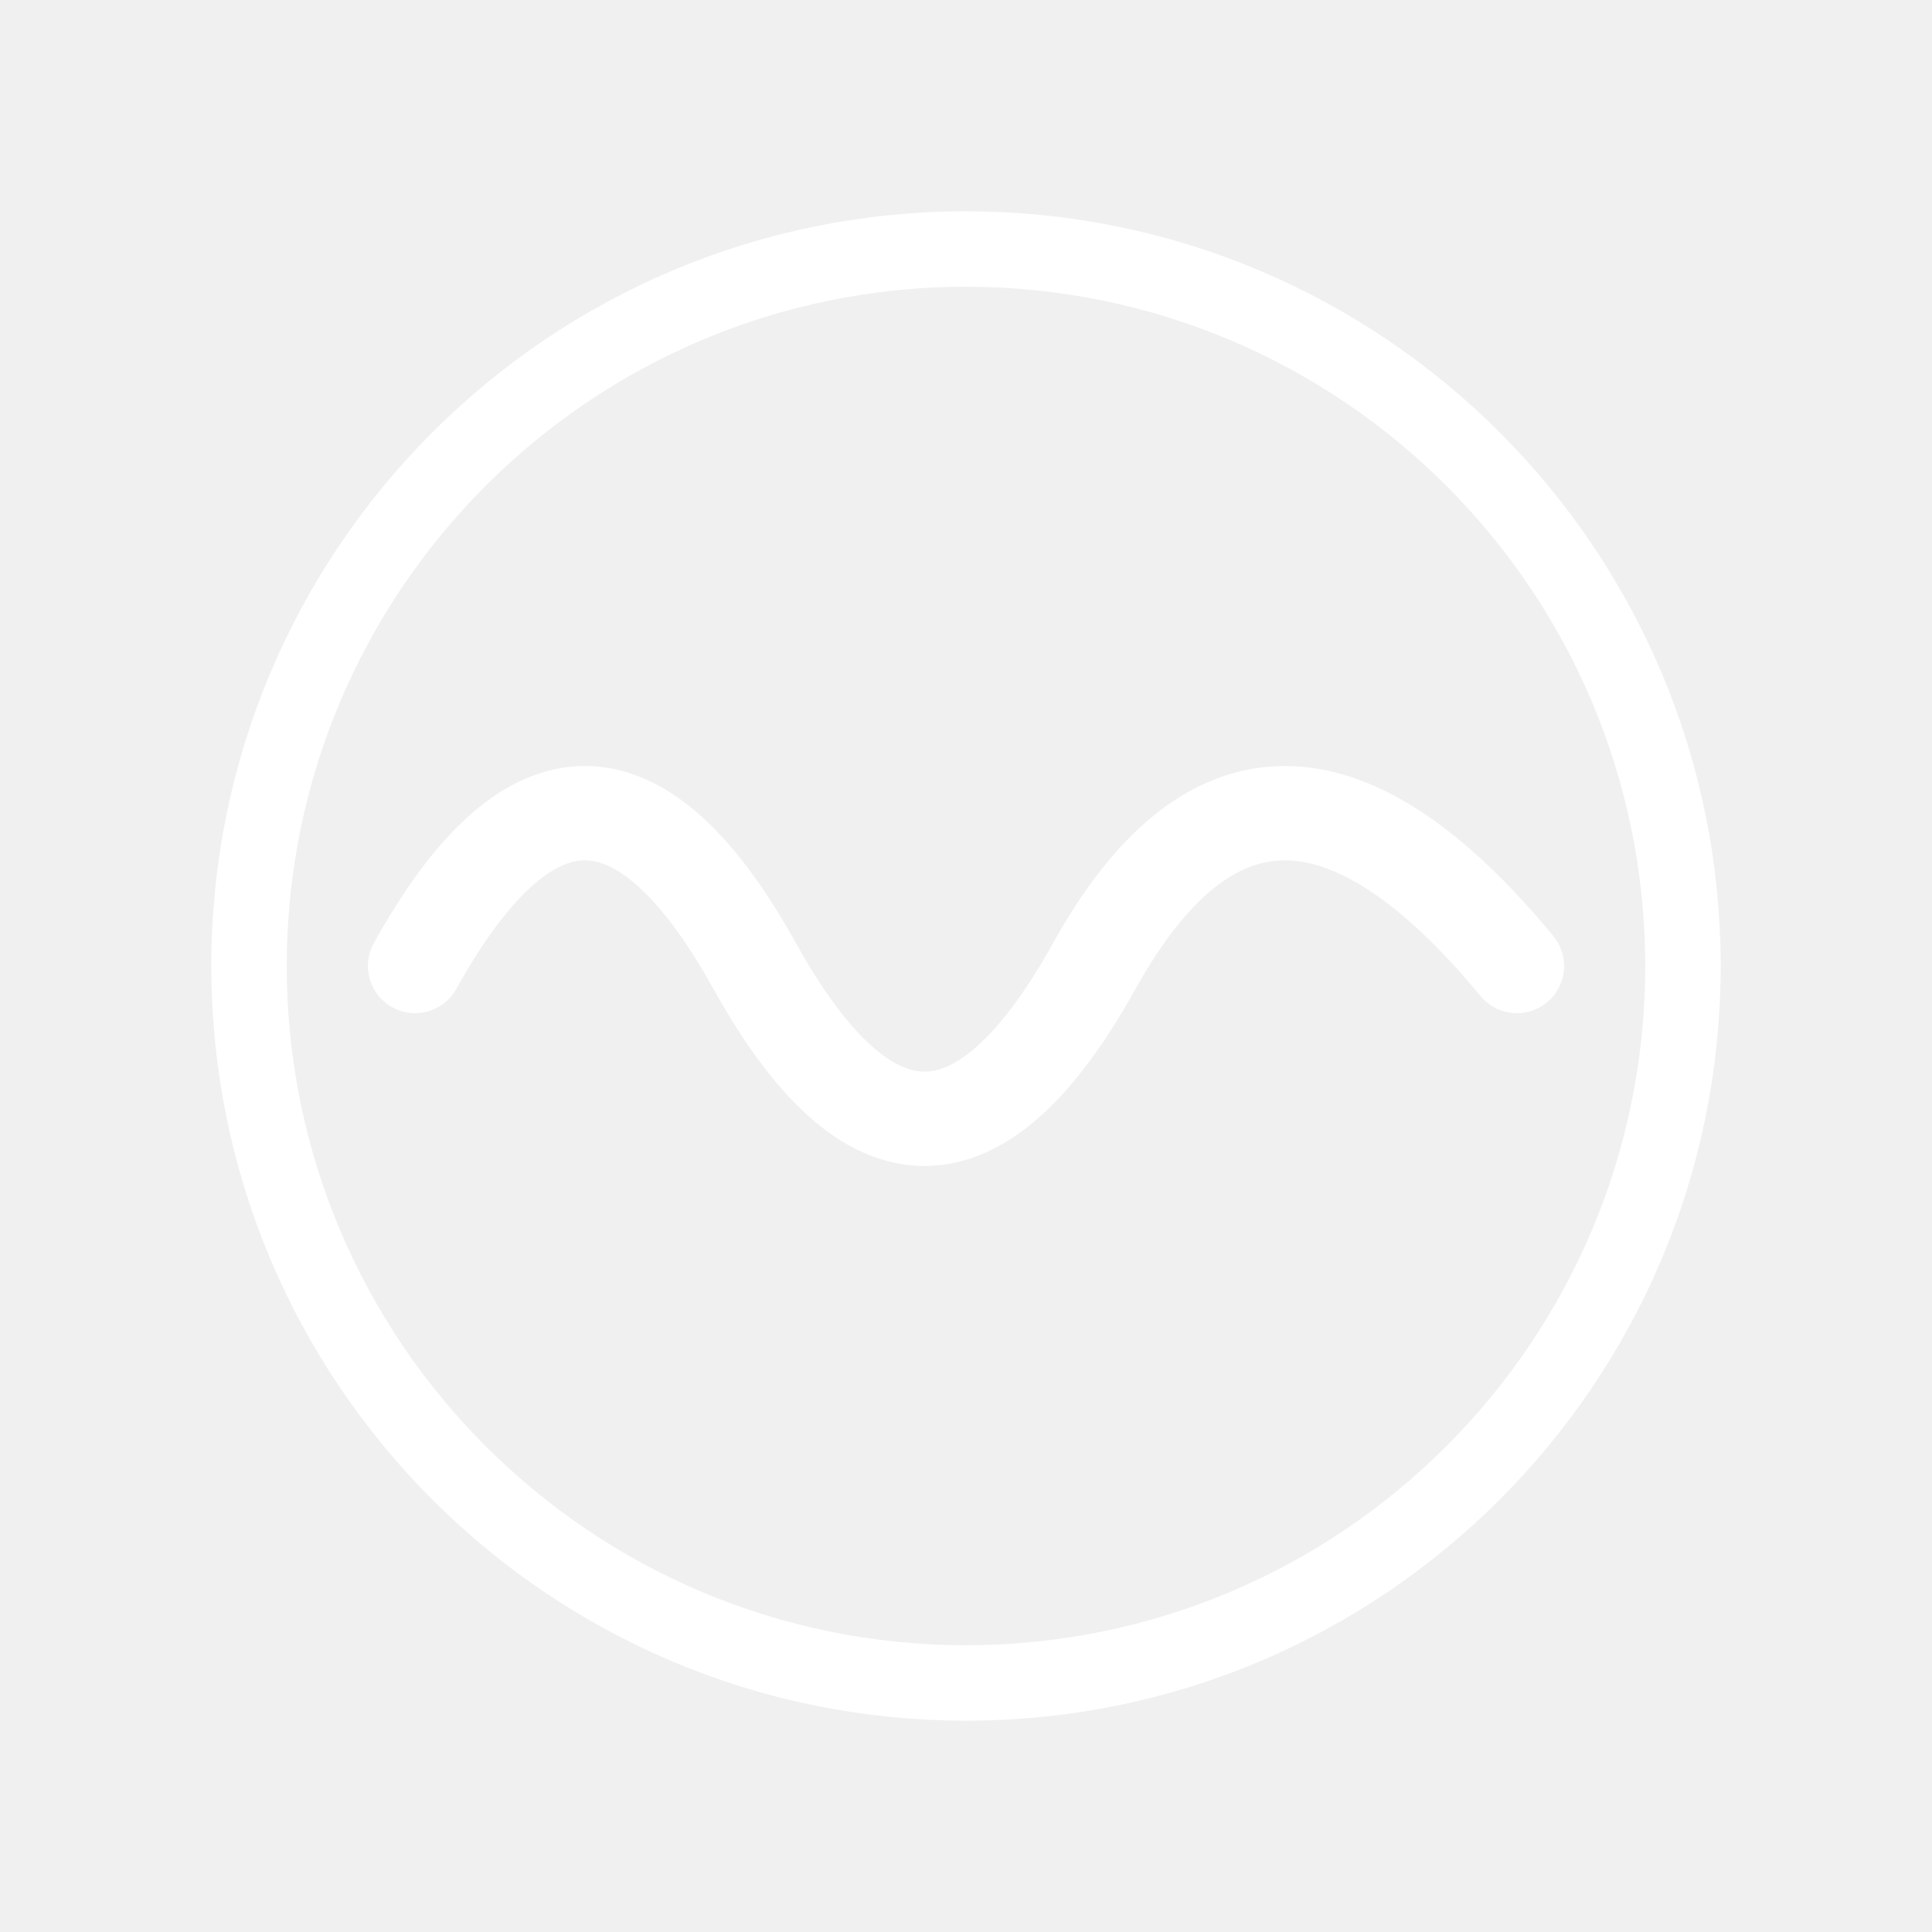
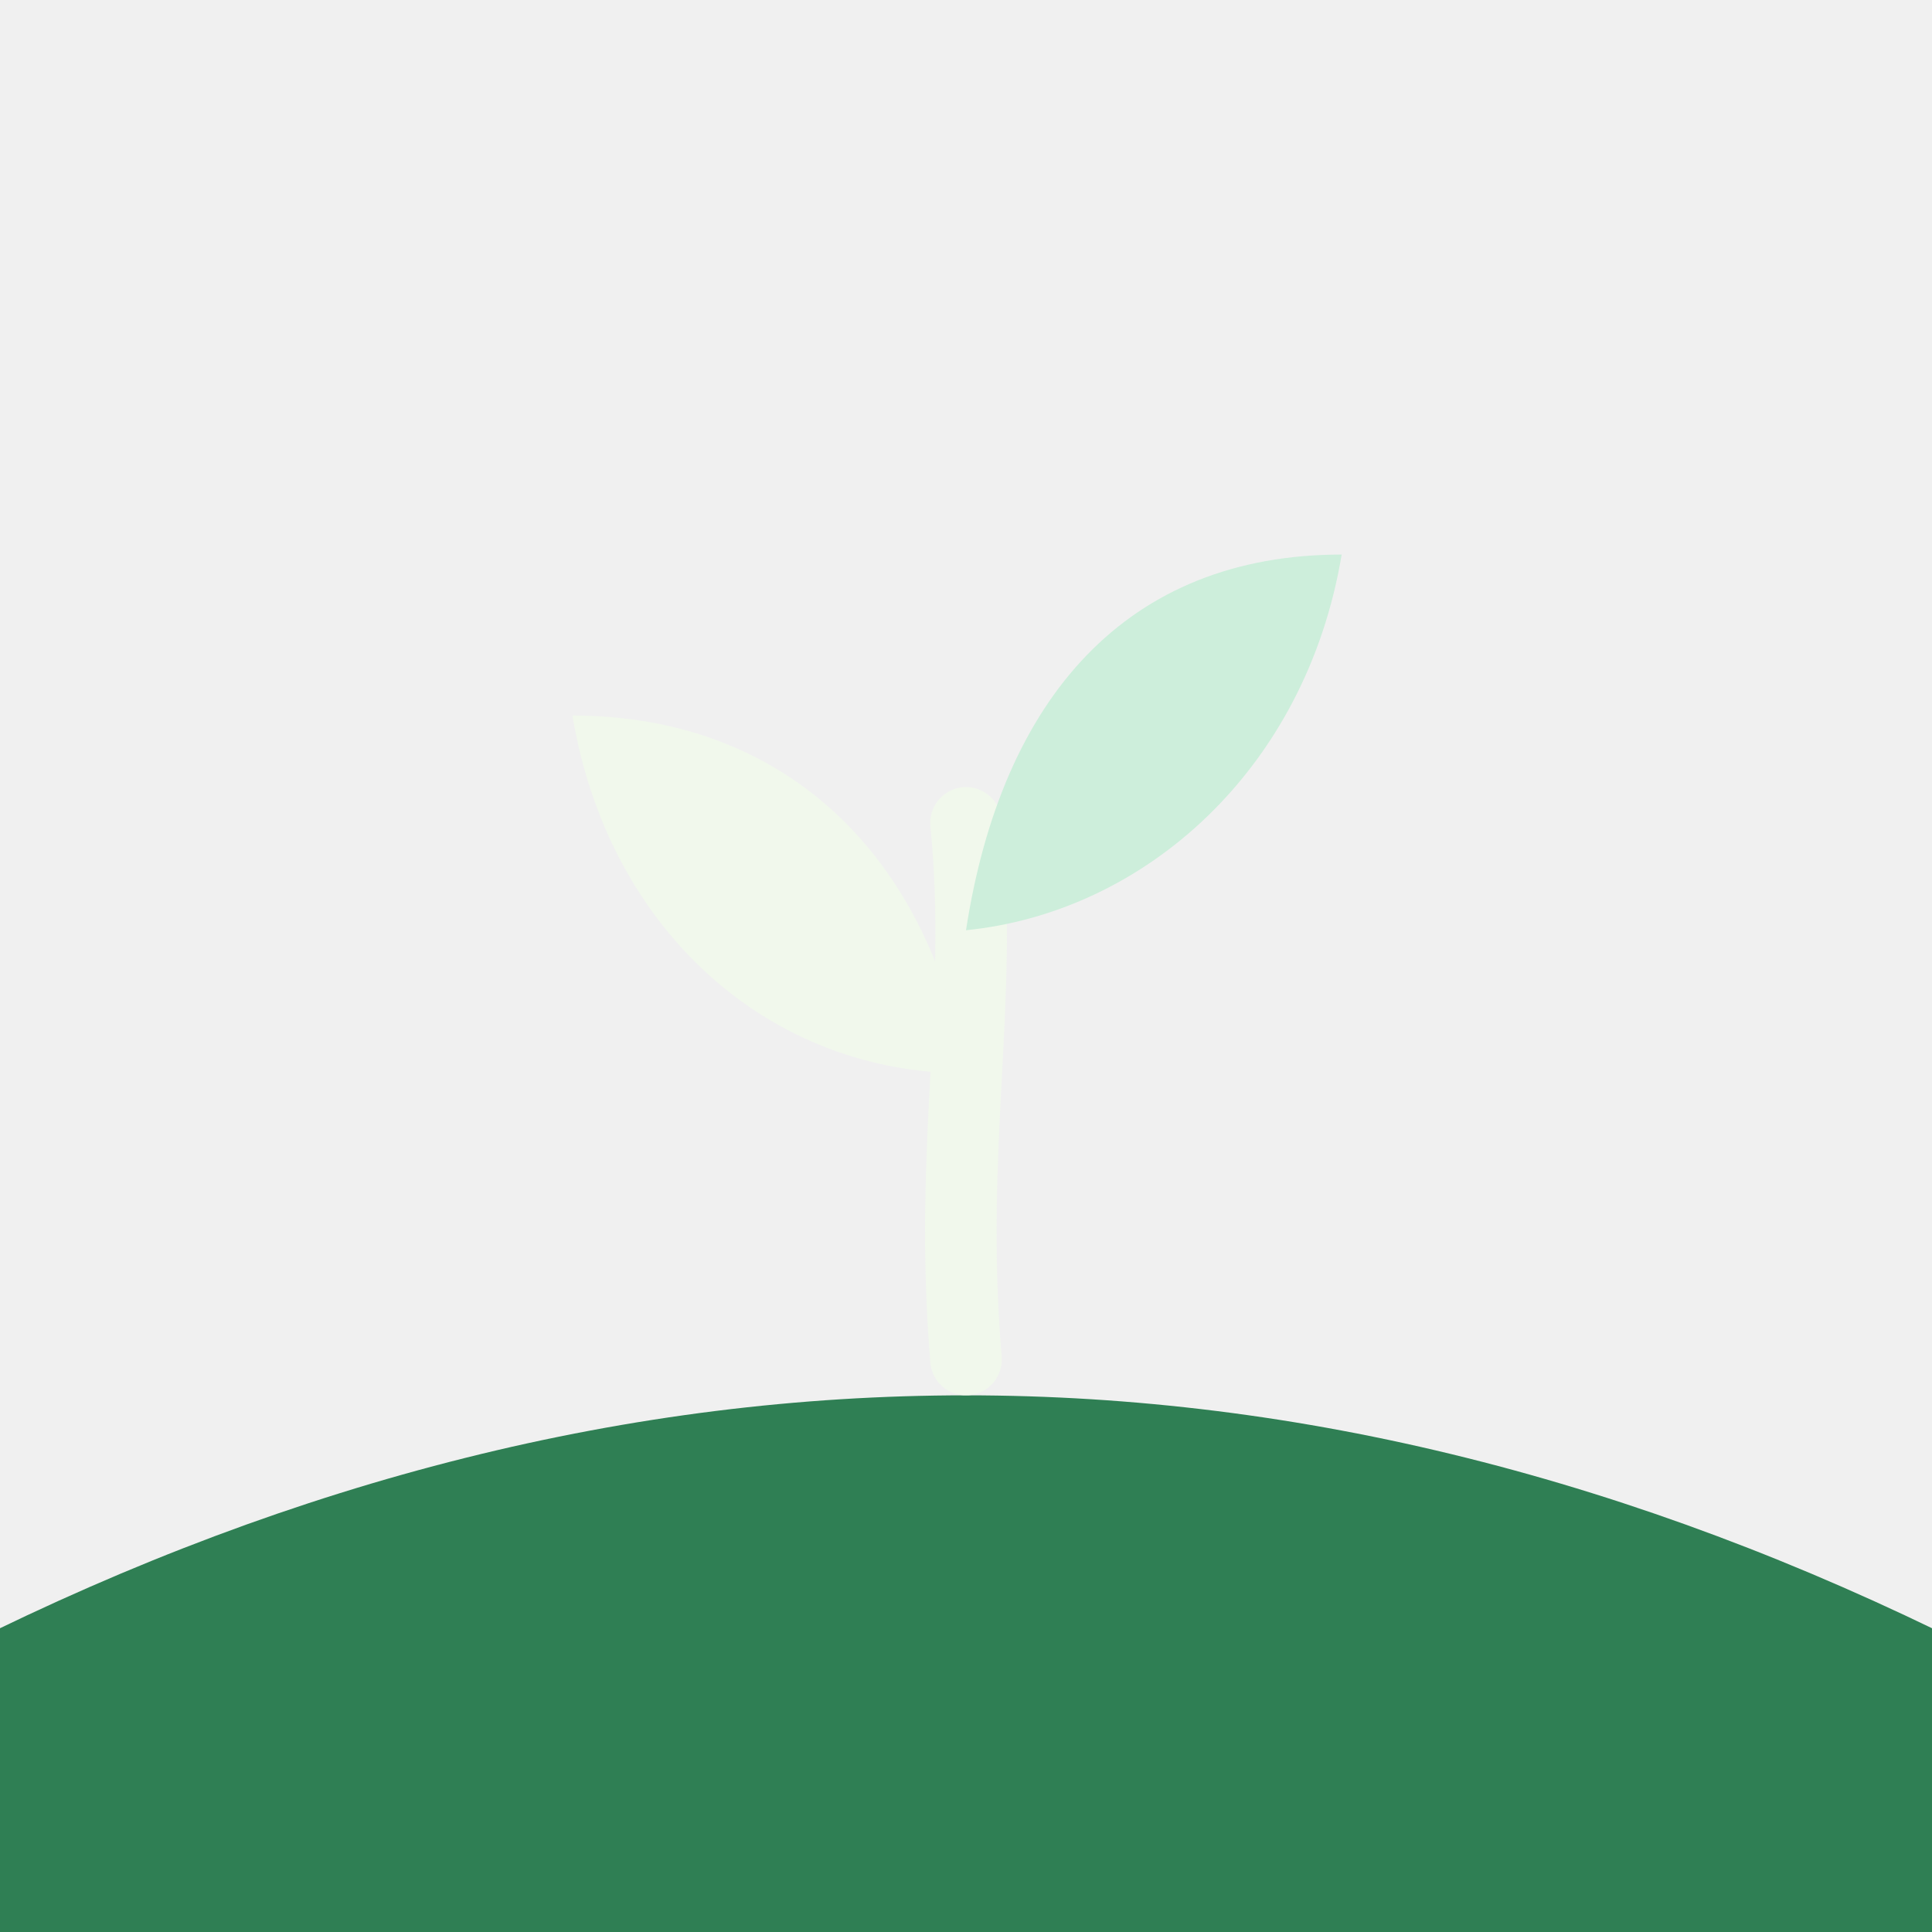
<svg xmlns="http://www.w3.org/2000/svg" width="1024" height="1024" viewBox="0 0 1024 1024">
-   <circle cx="512" cy="512" r="380" stroke="#FFFFFF" stroke-width="40" fill="none" />
-   <path d="M 220 512 Q 310 350 400 512 T 580 512 T 804 512" stroke="#FFFFFF" stroke-width="50" fill="none" stroke-linecap="round" />
+   <g transform="scale(9.4815)">
+     <path d="M-2 92 Q54 64 110 92 V110 H-2 Z" fill="#2F7F54" />
+     <path d="M54 76 C53 64 55 56 54 46" fill="none" stroke="#F1F8EC" stroke-width="4" stroke-linecap="round" />
+     <path d="M54 60 C43 60 34 52 32 40 C44 40 52 48 54 60 Z" fill="#F1F8EC" />
+     <path d="M54 52 C64 51 73 43 75 31 C63 31 56 39 54 52 Z" fill="#CDEEDB" />
+   </g>
</svg>
